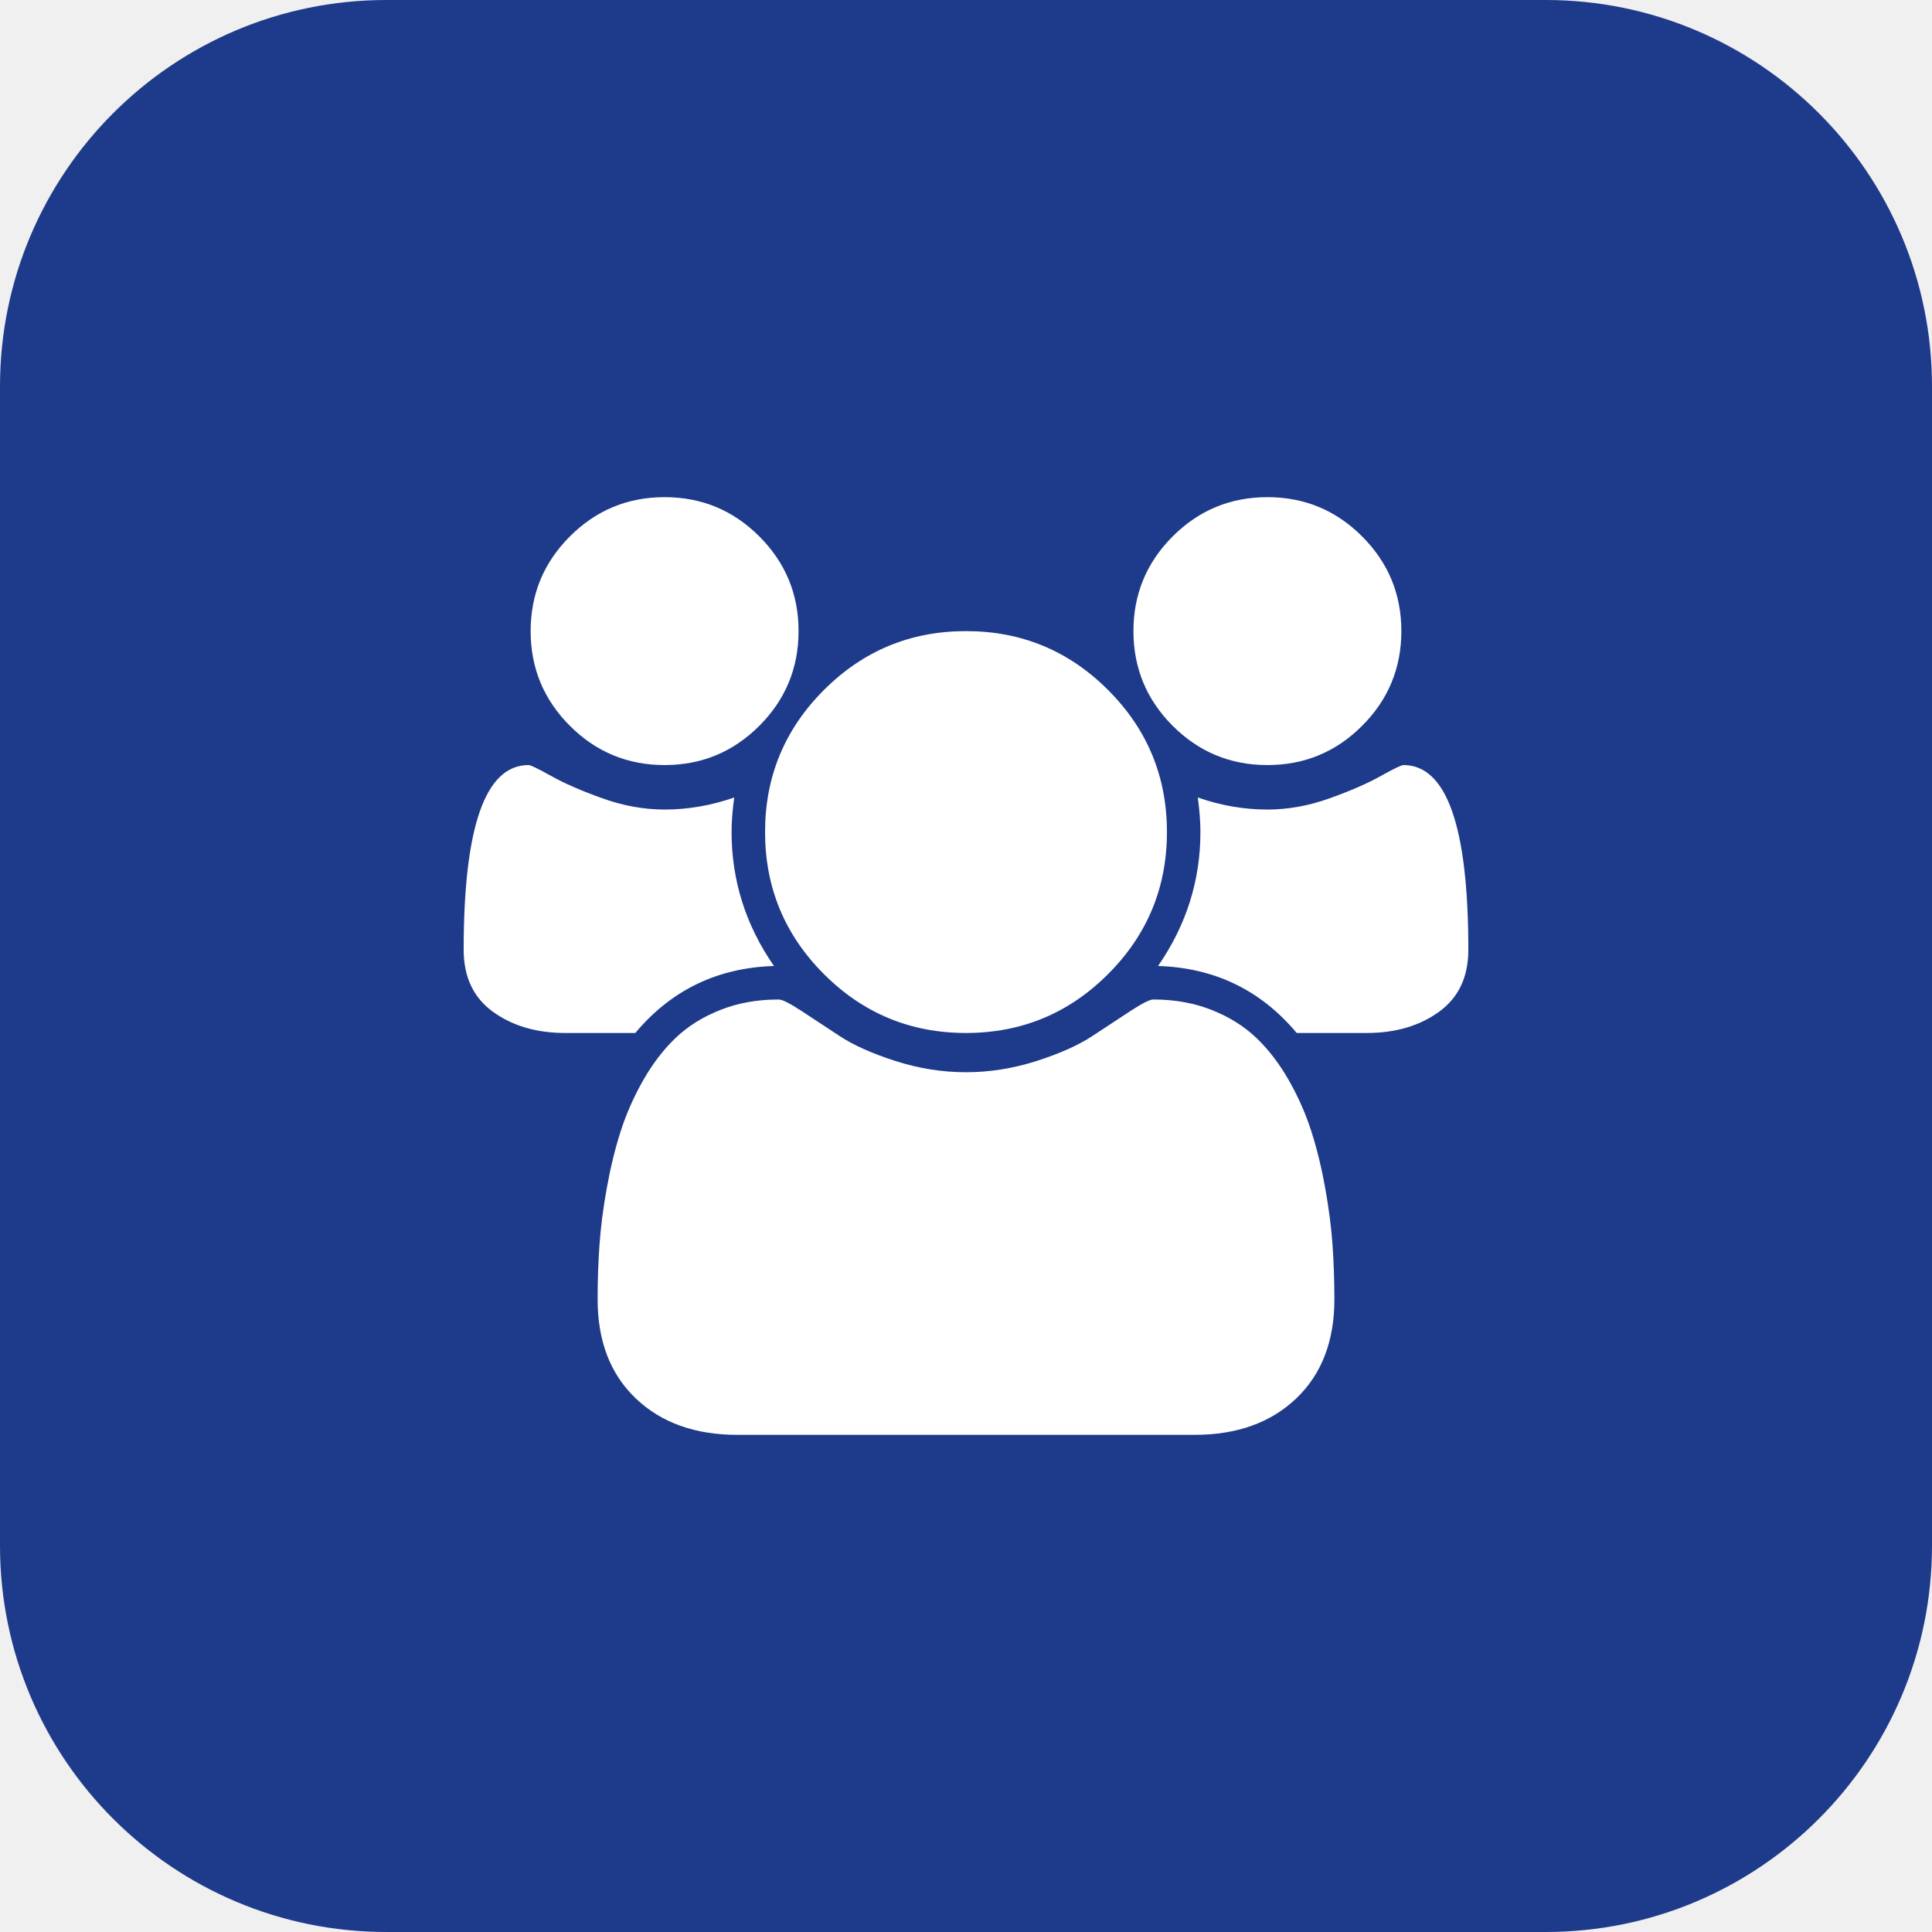
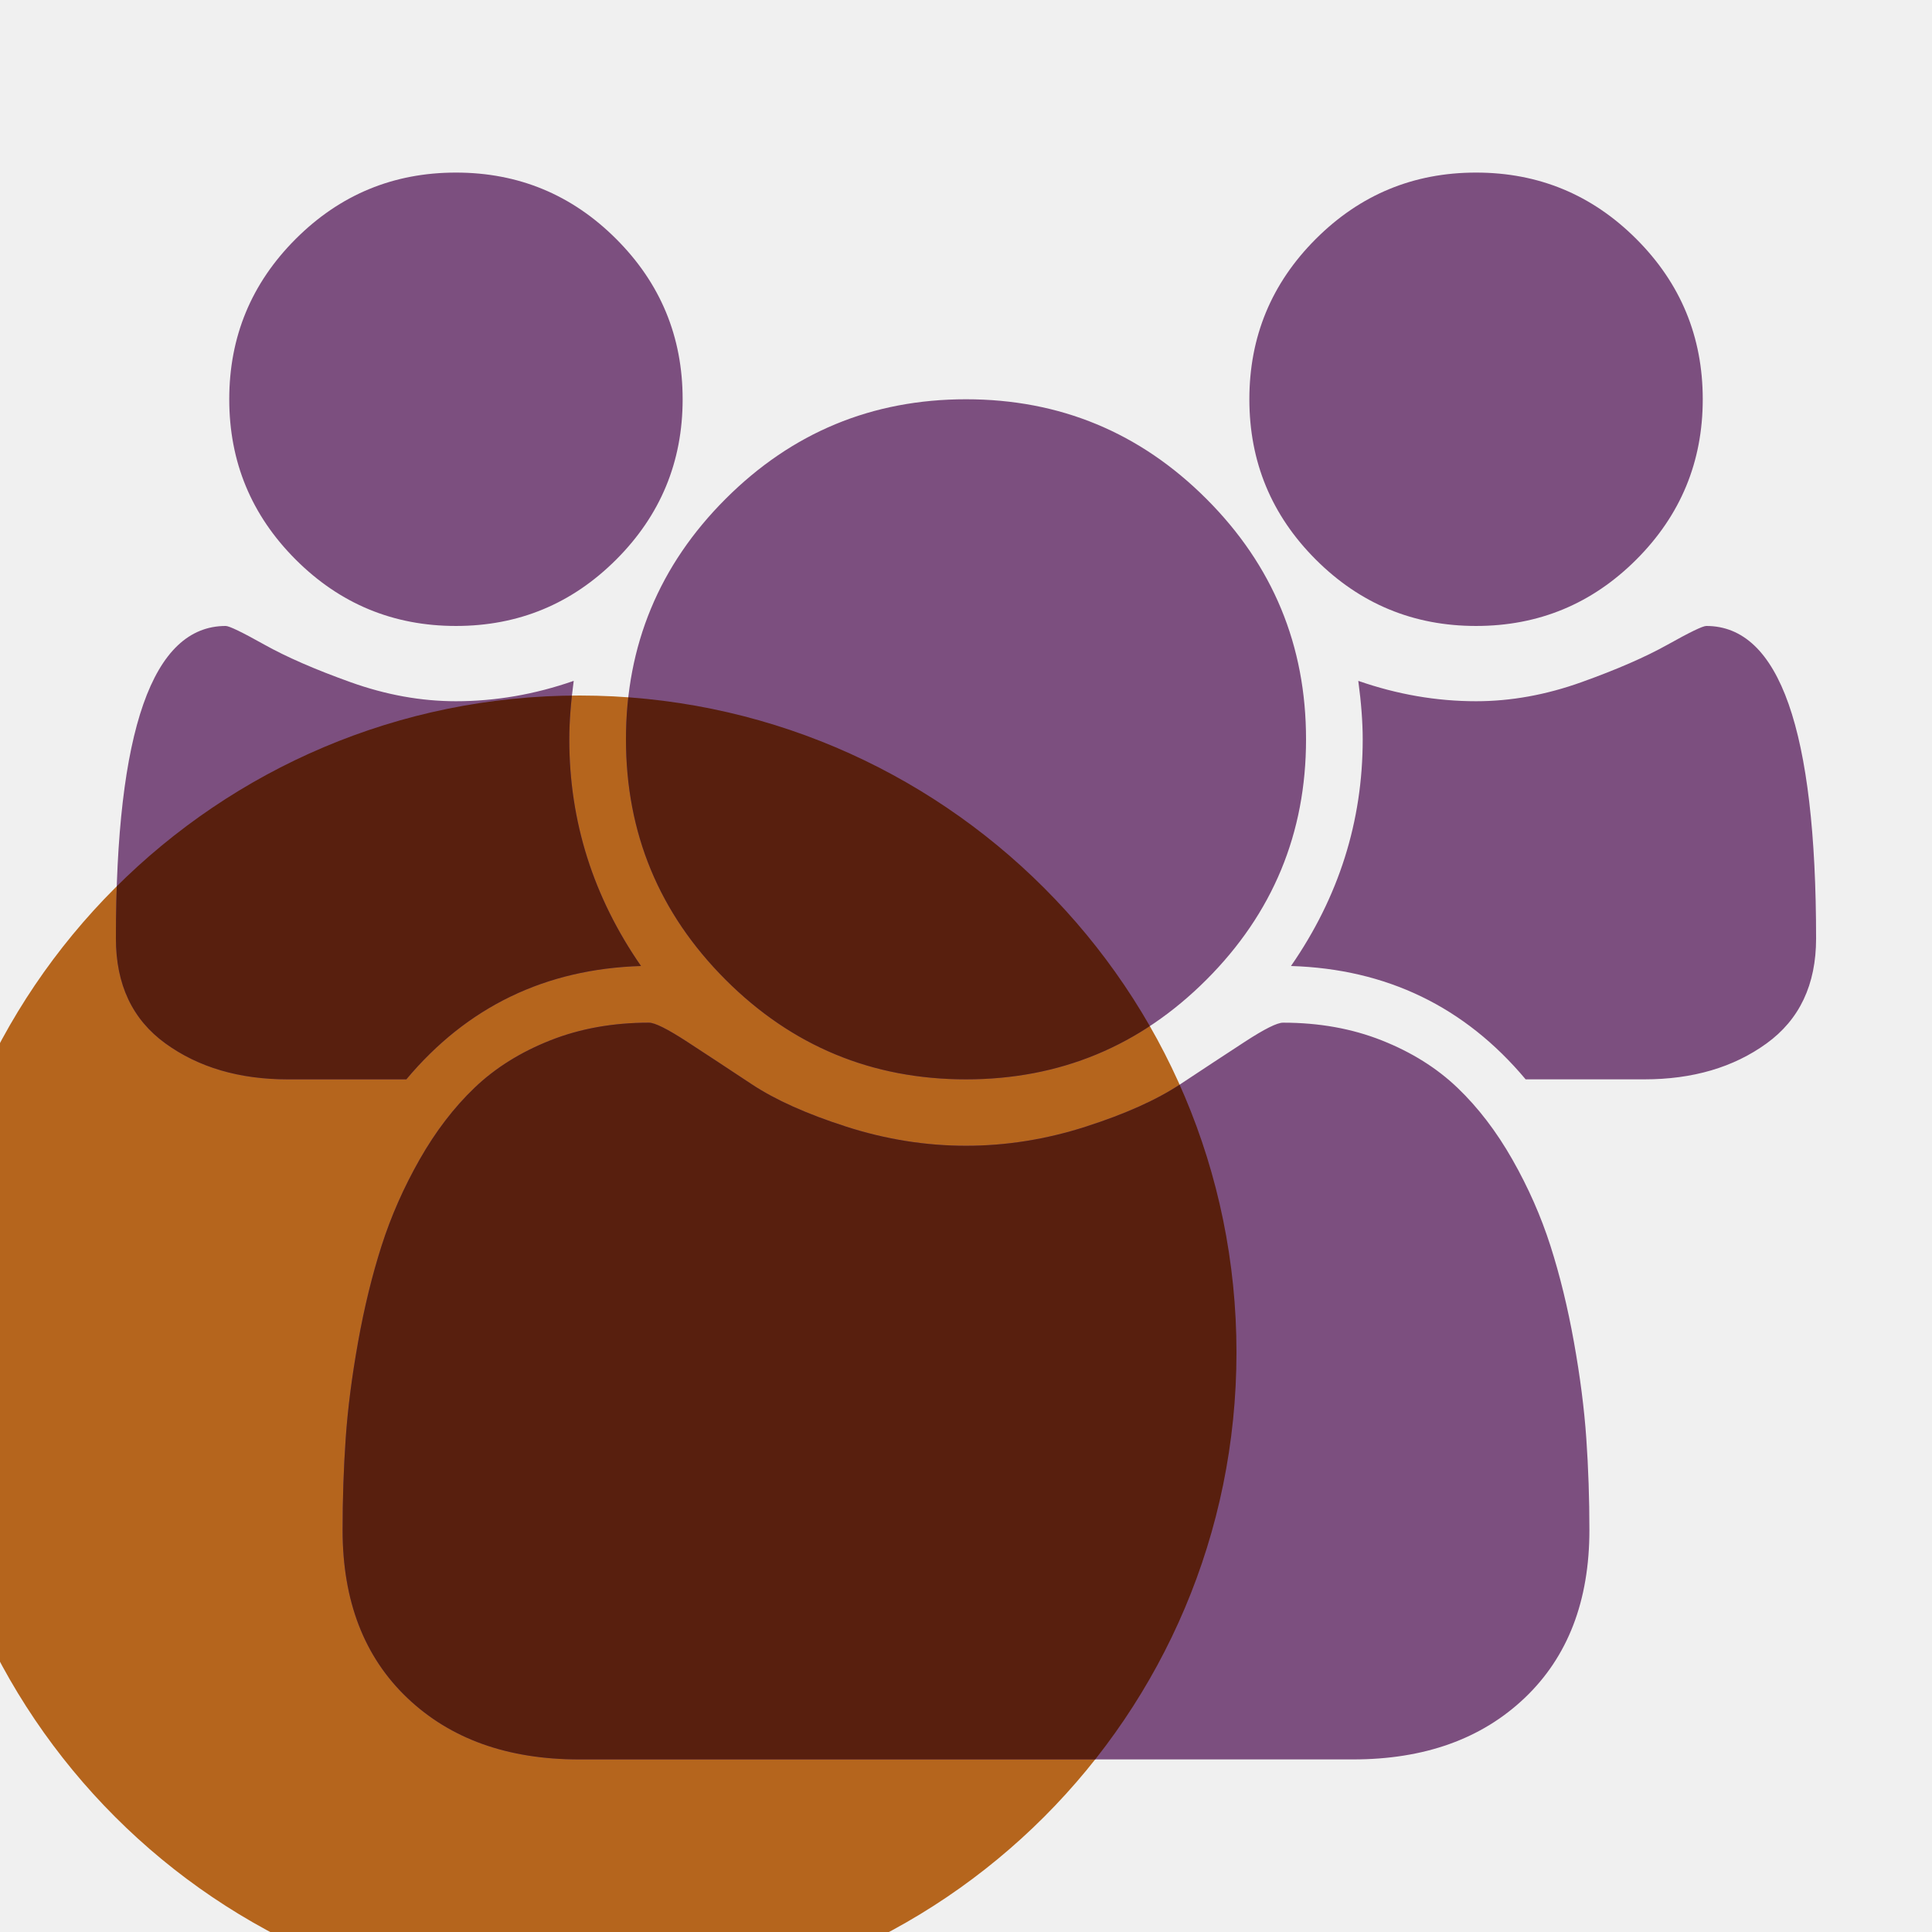
<svg xmlns="http://www.w3.org/2000/svg" width="50" height="50" viewBox="0 0 50 50">
-   <rect width="50" height="50" rx="10" fill="#1E3A8A" />
-   <path d="M593 640Q431 635 328 512H194Q112 512 56.0 552.5Q0 593 0 671Q0 1024 124 1024Q130 1024 167.5 1003.0Q205 982 265.0 960.5Q325 939 384 939Q451 939 517 962Q512 925 512 896Q512 757 593 640ZM1664 3Q1664 -117 1591.0 -186.5Q1518 -256 1397 -256H523Q402 -256 329.0 -186.5Q256 -117 256 3Q256 56 259.5 106.5Q263 157 273.5 215.5Q284 274 300.0 324.0Q316 374 343.0 421.5Q370 469 405.0 502.5Q440 536 490.5 556.0Q541 576 602 576Q612 576 645.0 554.5Q678 533 718.0 506.5Q758 480 825.0 458.5Q892 437 960.0 437.0Q1028 437 1095.0 458.5Q1162 480 1202.0 506.5Q1242 533 1275.0 554.5Q1308 576 1318 576Q1379 576 1429.5 556.0Q1480 536 1515.0 502.5Q1550 469 1577.0 421.5Q1604 374 1620.0 324.0Q1636 274 1646.5 215.5Q1657 157 1660.5 106.5Q1664 56 1664 3ZM565.0 1461.0Q640 1386 640.0 1280.0Q640 1174 565.0 1099.0Q490 1024 384.0 1024.0Q278 1024 203.0 1099.0Q128 1174 128.0 1280.0Q128 1386 203.0 1461.0Q278 1536 384.0 1536.0Q490 1536 565.0 1461.0ZM1231.5 1167.5Q1344 1055 1344.0 896.0Q1344 737 1231.5 624.5Q1119 512 960.0 512.0Q801 512 688.5 624.5Q576 737 576.0 896.0Q576 1055 688.5 1167.5Q801 1280 960.0 1280.0Q1119 1280 1231.5 1167.5ZM1920 671Q1920 593 1864.0 552.5Q1808 512 1726 512H1592Q1489 635 1327 640Q1408 757 1408 896Q1408 925 1403 962Q1469 939 1536 939Q1595 939 1655.0 960.5Q1715 982 1752.5 1003.0Q1790 1024 1796 1024Q1920 1024 1920 671ZM1717.0 1461.0Q1792 1386 1792.0 1280.0Q1792 1174 1717.0 1099.0Q1642 1024 1536.0 1024.0Q1430 1024 1355.0 1099.0Q1280 1174 1280.0 1280.0Q1280 1386 1355.0 1461.0Q1430 1536 1536.0 1536.0Q1642 1536 1717.0 1461.0Z" fill="#FFFFFF" transform="translate(25 25) scale(0.013542 -0.013542) translate(-960 -640)" />
+   <defs>
+     <clipPath id="afenda-accent">
+       <circle cx="15" cy="35" r="17" />
+     </clipPath>
+   </defs>
+   <circle cx="15" cy="35" r="17" fill="#B5651D" />
+   <path d="M593 640Q431 635 328 512H194Q112 512 56.0 552.5Q0 593 0 671Q0 1024 124 1024Q130 1024 167.5 1003.0Q205 982 265.0 960.5Q325 939 384 939Q451 939 517 962Q512 925 512 896Q512 757 593 640ZM1664 3Q1664 -117 1591.0 -186.5Q1518 -256 1397 -256H523Q402 -256 329.0 -186.5Q256 -117 256 3Q256 56 259.5 106.5Q263 157 273.5 215.5Q284 274 300.0 324.0Q316 374 343.0 421.5Q370 469 405.0 502.5Q440 536 490.5 556.0Q541 576 602 576Q612 576 645.0 554.5Q678 533 718.0 506.5Q758 480 825.0 458.5Q892 437 960.0 437.0Q1028 437 1095.0 458.5Q1162 480 1202.0 506.5Q1242 533 1275.0 554.5Q1308 576 1318 576Q1379 576 1429.5 556.0Q1480 536 1515.0 502.5Q1550 469 1577.0 421.5Q1604 374 1620.0 324.0Q1636 274 1646.5 215.5Q1657 157 1660.5 106.5Q1664 56 1664 3ZM565.0 1461.0Q640 1386 640.0 1280.0Q640 1174 565.0 1099.0Q490 1024 384.0 1024.0Q278 1024 203.0 1099.0Q128 1174 128.0 1280.0Q128 1386 203.0 1461.0Q278 1536 384.0 1536.0Q490 1536 565.0 1461.0ZM1231.5 1167.5Q1344 1055 1344.0 896.0Q1344 737 1231.5 624.5Q1119 512 960.0 512.0Q801 512 688.5 624.5Q576 737 576.0 896.0Q576 1055 688.5 1167.5Q801 1280 960.0 1280.0Q1119 1280 1231.5 1167.5ZM1920 671Q1920 593 1864.0 552.5Q1808 512 1726 512H1592Q1489 635 1327 640Q1408 757 1408 896Q1408 925 1403 962Q1469 939 1536 939Q1595 939 1655.0 960.5Q1715 982 1752.5 1003.0Q1790 1024 1796 1024Q1920 1024 1920 671ZM1717.0 1461.0Q1792 1386 1792.0 1280.0Q1792 1174 1717.0 1099.0Q1642 1024 1536.0 1024.0Q1430 1024 1355.0 1099.0Q1280 1174 1280.0 1280.0Q1280 1386 1355.0 1461.0Q1430 1536 1536.0 1536.0Q1642 1536 1717.0 1461.0Z" fill="#7C4F7F" transform="translate(25 25) scale(0.022917 -0.022917) translate(-960 -640)" />
+   <g clip-path="url(#afenda-accent)">
+     <path d="M593 640Q431 635 328 512H194Q112 512 56.0 552.5Q0 593 0 671Q0 1024 124 1024Q130 1024 167.5 1003.0Q205 982 265.0 960.5Q325 939 384 939Q451 939 517 962Q512 925 512 896Q512 757 593 640ZM1664 3Q1664 -117 1591.0 -186.5Q1518 -256 1397 -256H523Q402 -256 329.0 -186.5Q256 -117 256 3Q256 56 259.5 106.5Q263 157 273.5 215.5Q284 274 300.0 324.0Q316 374 343.0 421.5Q370 469 405.0 502.5Q440 536 490.5 556.0Q541 576 602 576Q612 576 645.0 554.5Q678 533 718.0 506.5Q758 480 825.0 458.5Q892 437 960.0 437.0Q1028 437 1095.0 458.5Q1162 480 1202.0 506.5Q1242 533 1275.0 554.5Q1308 576 1318 576Q1379 576 1429.5 556.0Q1480 536 1515.0 502.5Q1550 469 1577.0 421.5Q1604 374 1620.0 324.0Q1636 274 1646.5 215.5Q1657 157 1660.5 106.5Q1664 56 1664 3ZM565.0 1461.0Q640 1386 640.0 1280.0Q640 1174 565.0 1099.0Q490 1024 384.0 1024.0Q278 1024 203.0 1099.0Q128 1174 128.0 1280.0Q128 1386 203.0 1461.0Q278 1536 384.0 1536.0Q490 1536 565.0 1461.0ZM1231.5 1167.5Q1344 1055 1344.0 896.0Q1344 737 1231.5 624.5Q1119 512 960.0 512.0Q801 512 688.5 624.5Q576 737 576.0 896.0Q576 1055 688.5 1167.5Q801 1280 960.0 1280.0Q1119 1280 1231.5 1167.5ZM1920 671Q1920 593 1864.0 552.5Q1808 512 1726 512H1592Q1489 635 1327 640Q1408 757 1408 896Q1408 925 1403 962Q1469 939 1536 939Q1595 939 1655.0 960.5Q1715 982 1752.5 1003.0Q1790 1024 1796 1024Q1920 1024 1920 671ZM1717.0 1461.0Q1792 1386 1792.0 1280.0Q1792 1174 1717.0 1099.0Q1642 1024 1536.0 1024.0Q1430 1024 1355.0 1099.0Q1280 1174 1280.0 1280.0Q1280 1386 1355.0 1461.0Q1430 1536 1536.0 1536.0Q1642 1536 1717.0 1461.0Z" fill="#581F0E" transform="translate(25 25) scale(0.022917 -0.022917) translate(-960 -640)" />
+   </g>
</svg>
